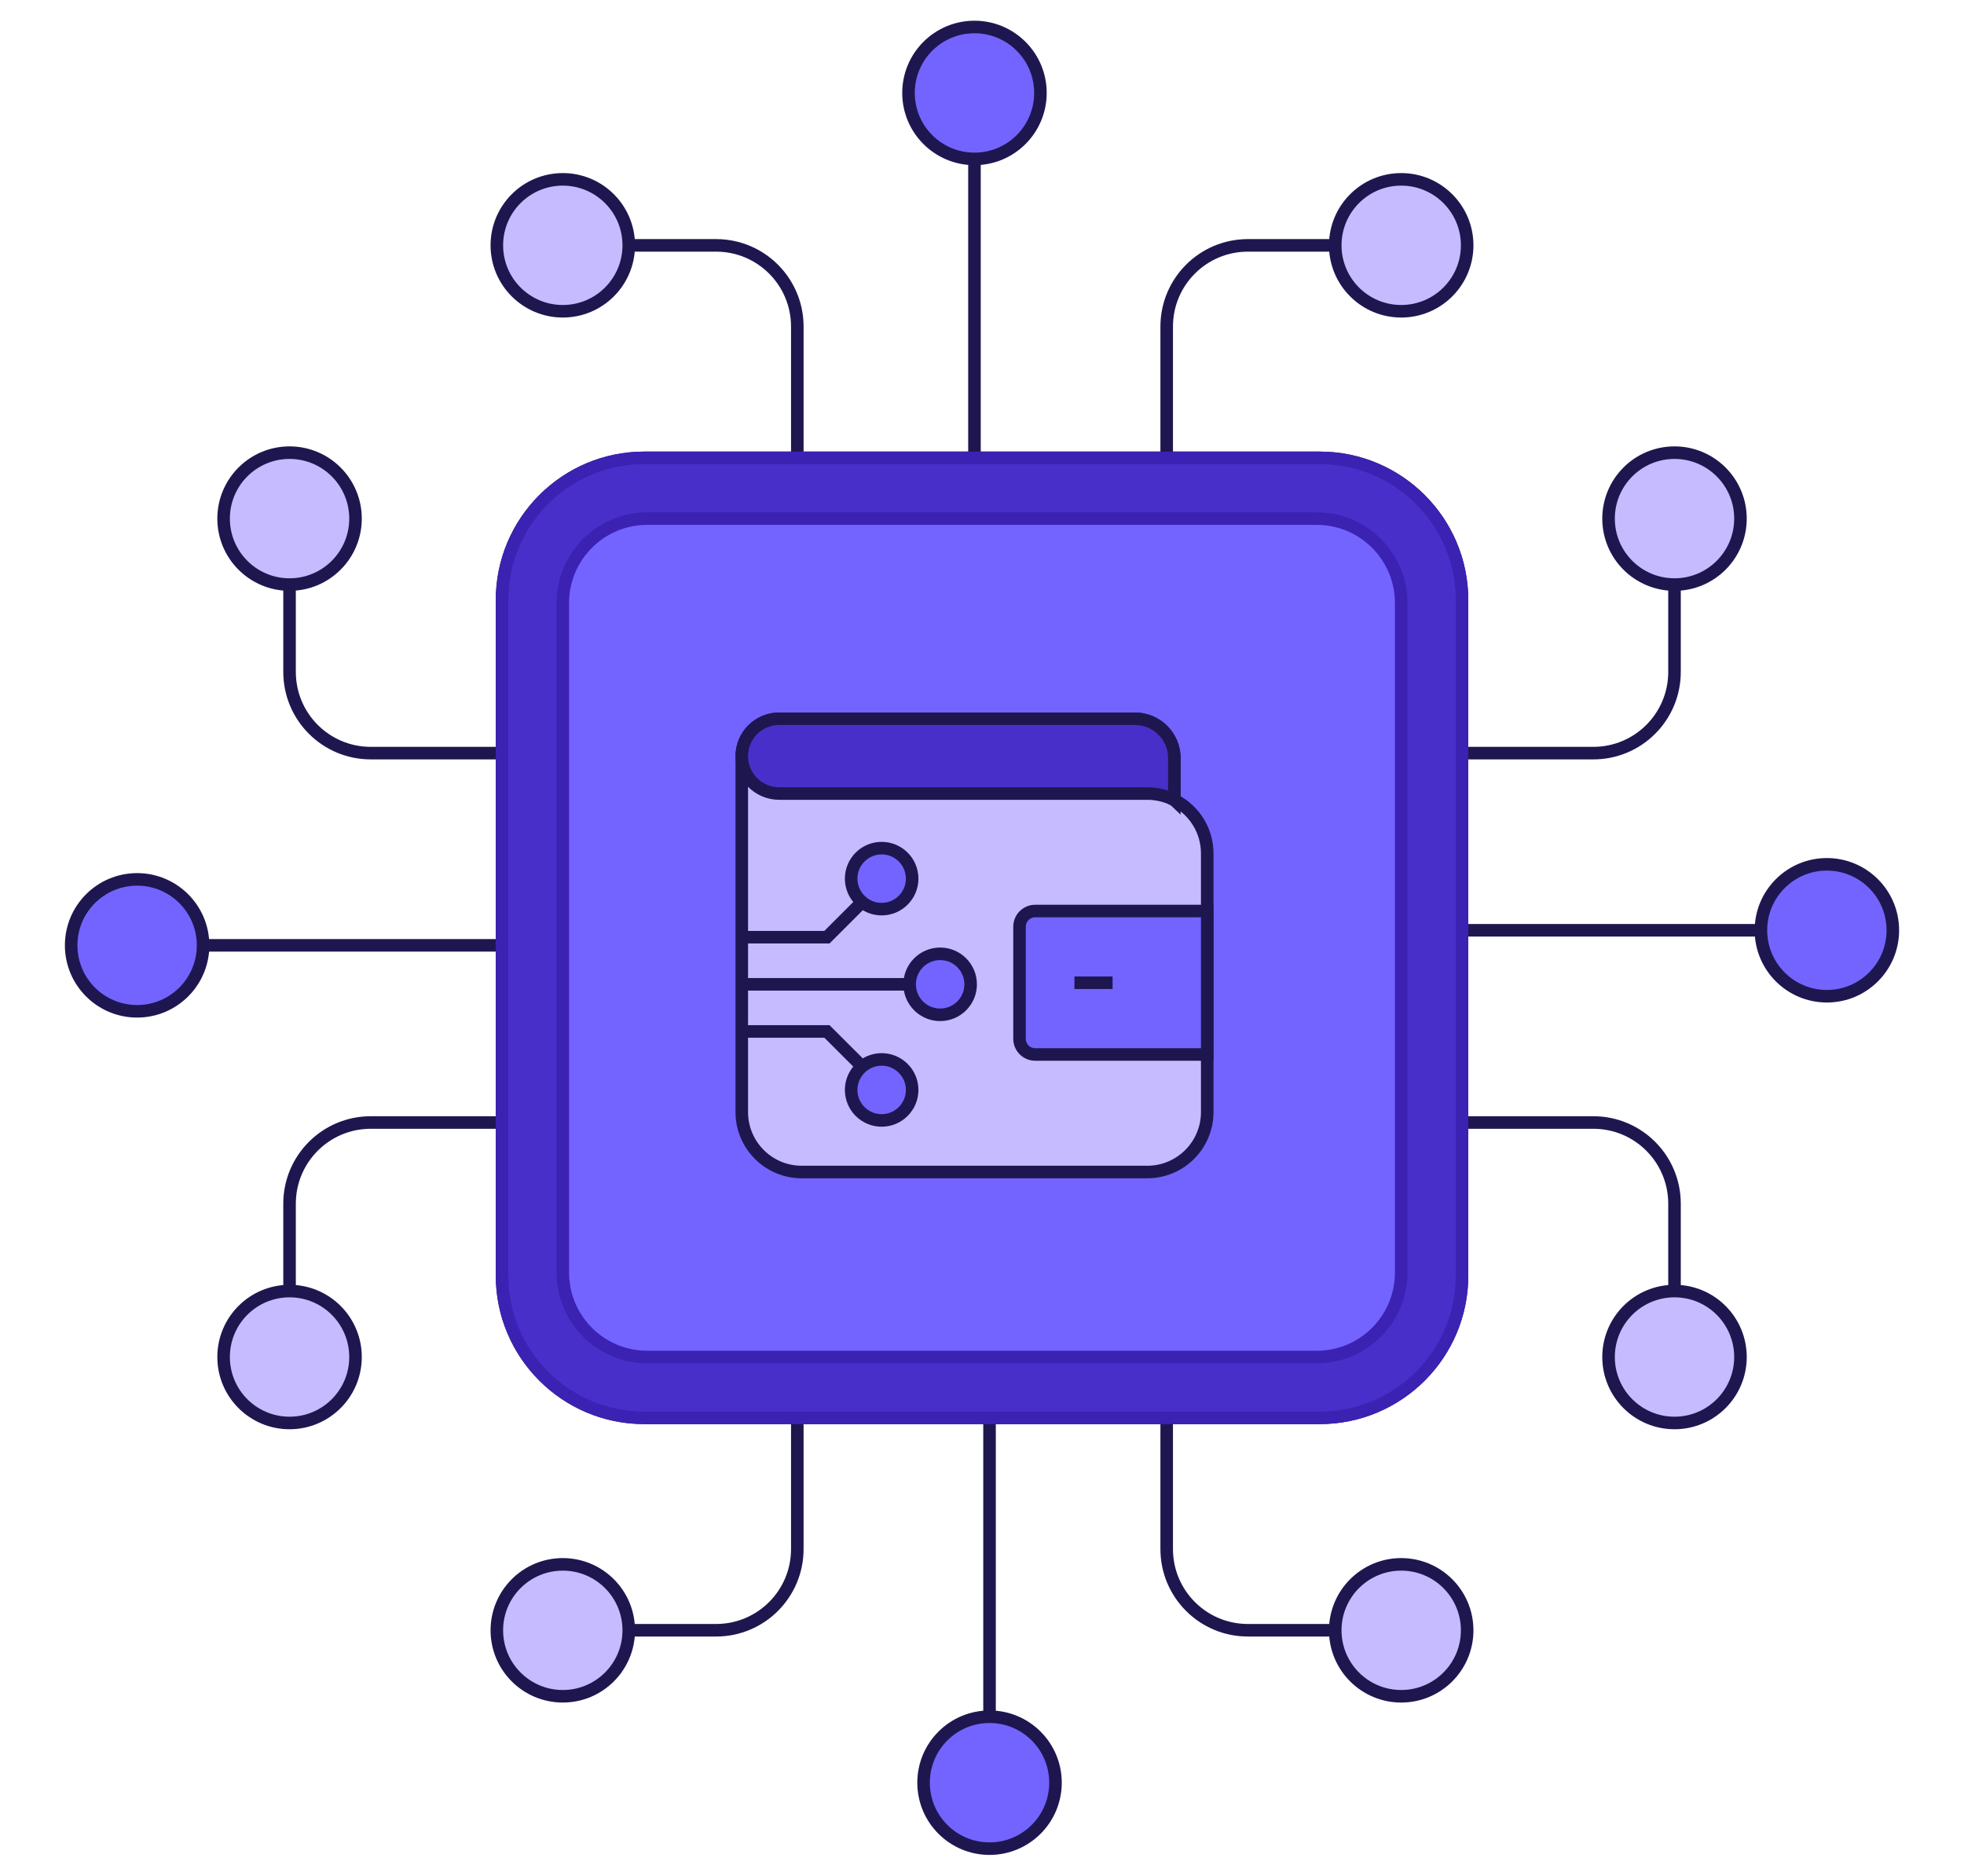
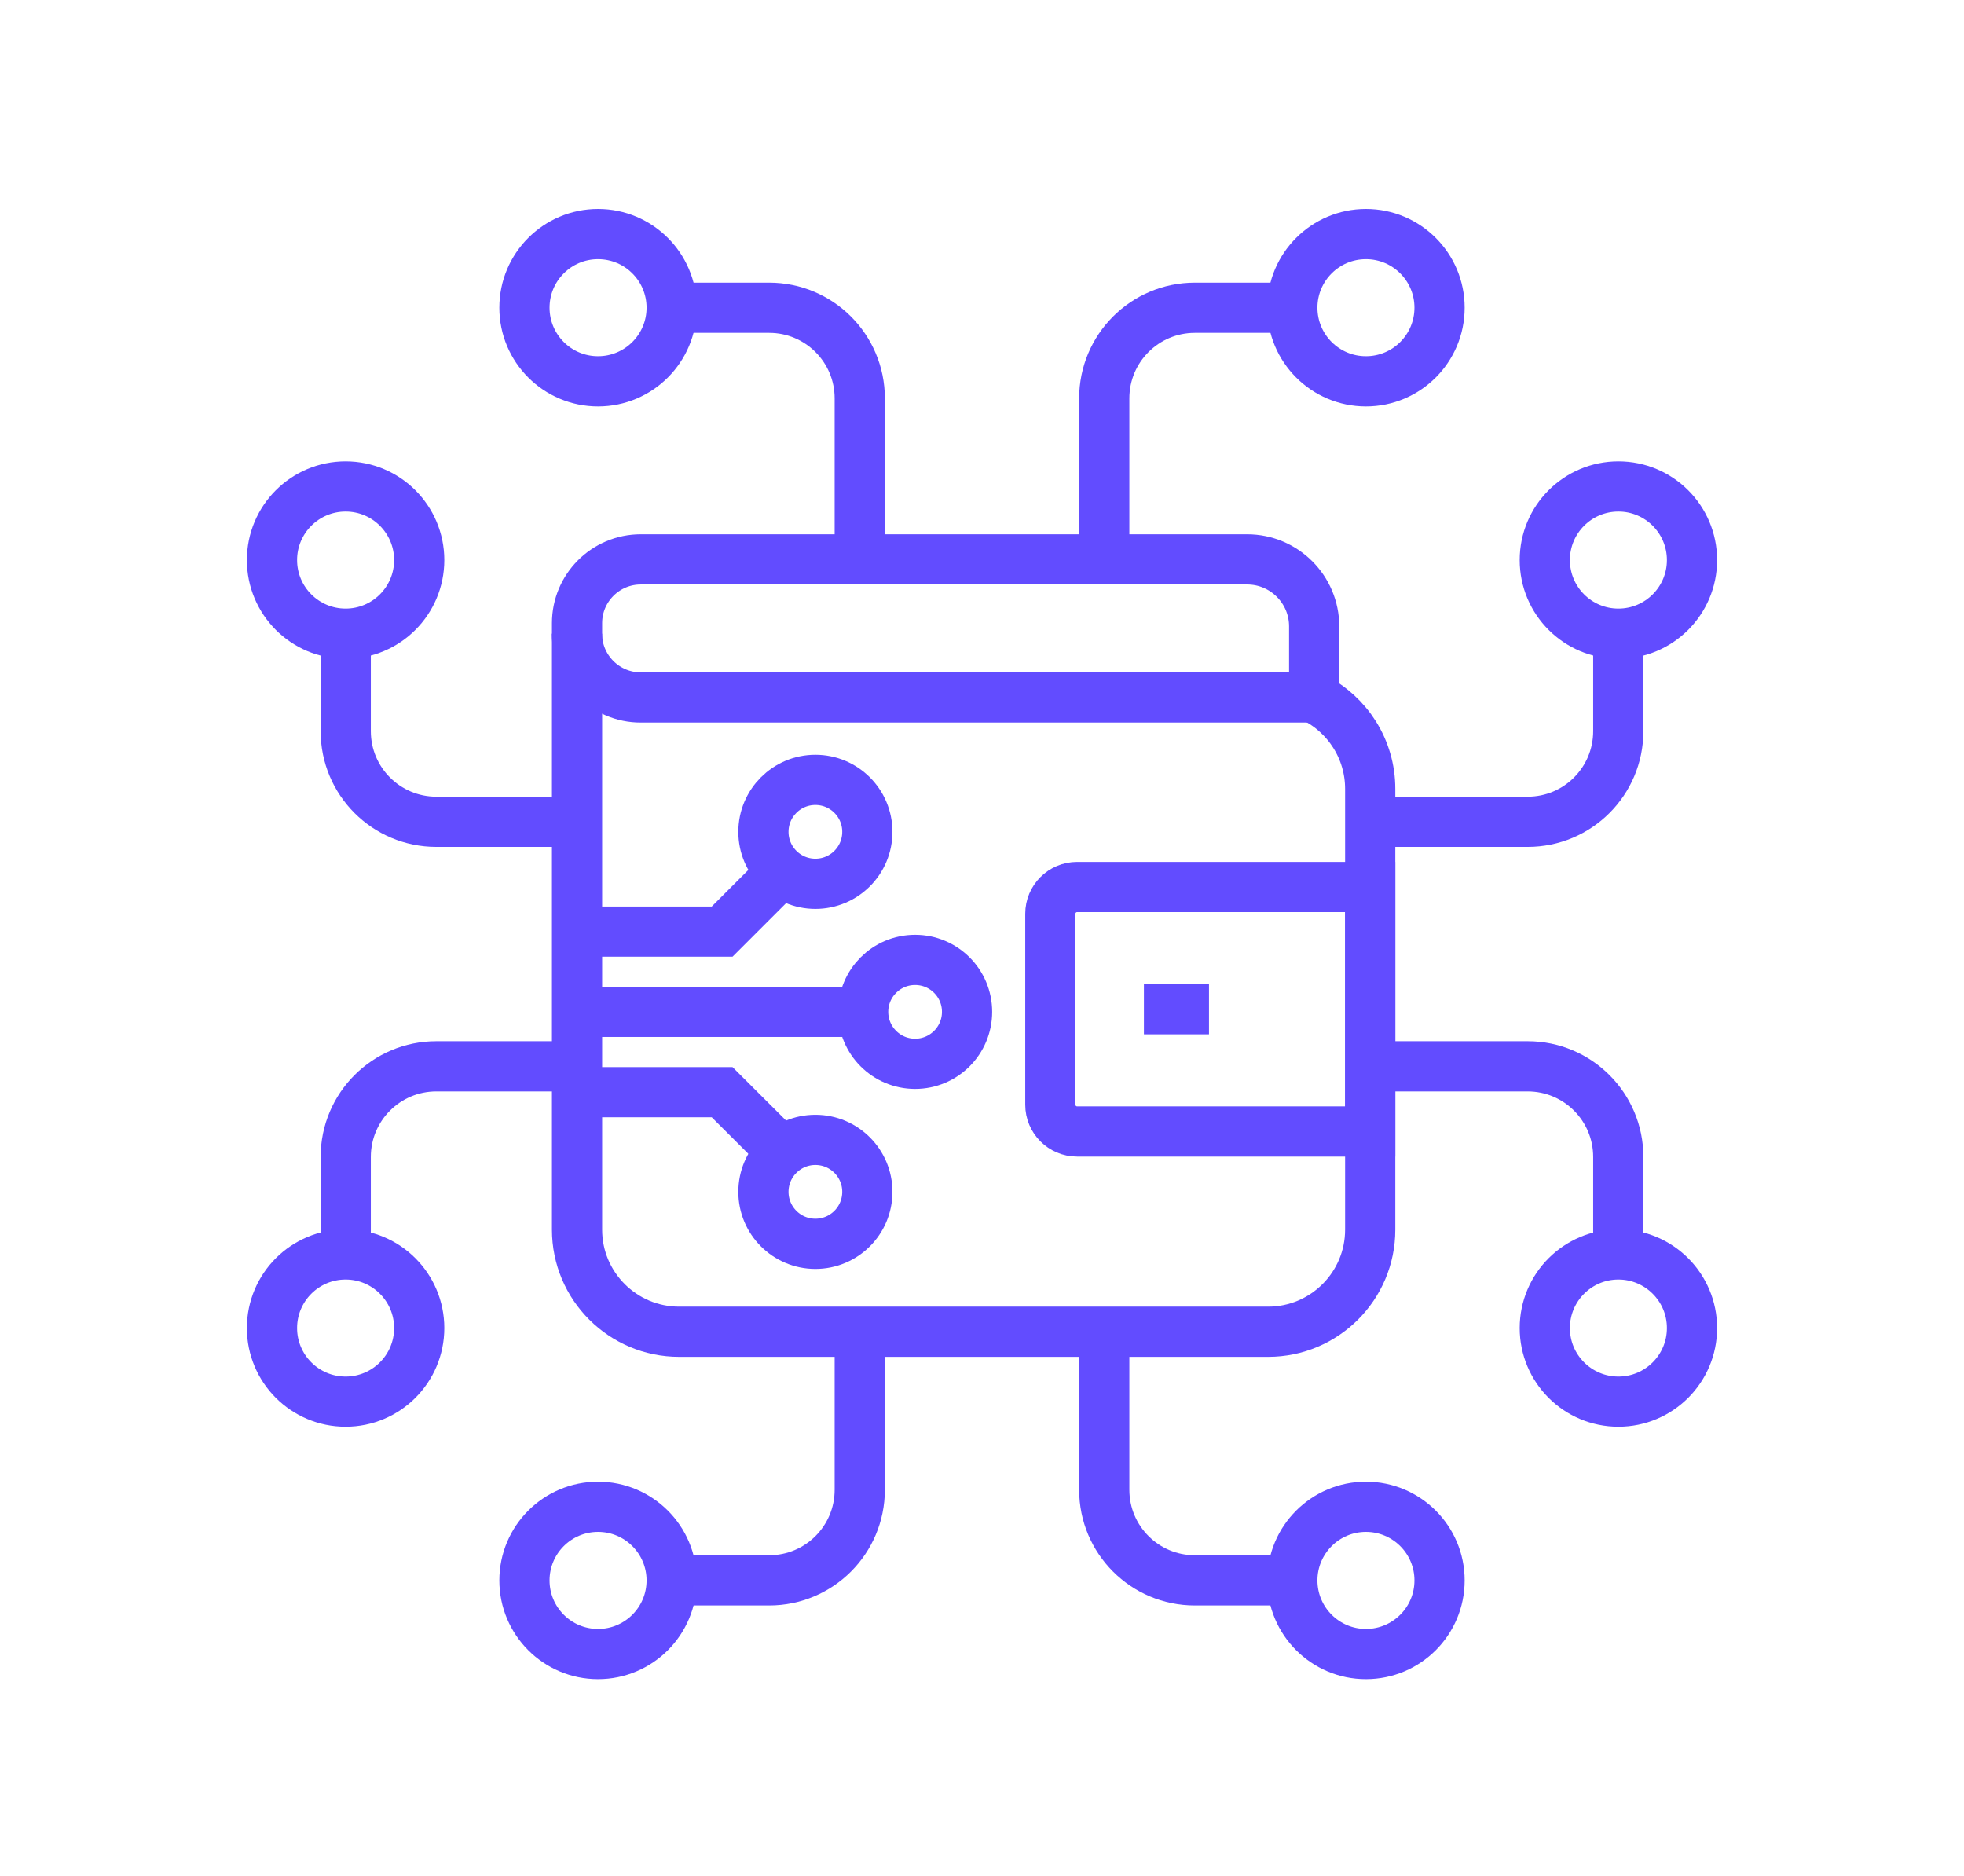
<svg xmlns="http://www.w3.org/2000/svg" id="Capa_1" data-name="Capa 1" viewBox="0 0 312.96 298.88">
  <defs>
    <style>
      .cls-1 {
-         fill: #7364ff;
-       }
- 
-       .cls-1, .cls-2, .cls-3, .cls-4, .cls-5 {
+         fill: none;
+         stroke: #624cff;
        stroke-miterlimit: 10;
-         stroke-width: 2px;
-       }
- 
-       .cls-1, .cls-2, .cls-4, .cls-5 {
-         stroke: #1e174f;
-       }
- 
-       .cls-2 {
-         fill: #c6bbff;
-       }
- 
-       .cls-3 {
-         stroke: #3b22b2;
-       }
- 
-       .cls-3, .cls-5 {
-         fill: #492fc9;
-       }
- 
-       .cls-4 {
-         fill: none;
+         stroke-width: 8px;
      }
    </style>
  </defs>
  <g>
-     <rect class="cls-1" x="80" y="72.96" width="152.97" height="152.97" rx="22.67" ry="22.67" />
    <g>
-       <g>
-         <path class="cls-4" d="M127.05,72.96v-20.92c0-7.15-5.79-12.94-12.94-12.94h-13.92" />
-         <circle class="cls-2" cx="89.68" cy="39.09" r="10.51" />
-       </g>
-       <g>
-         <path class="cls-4" d="M185.91,72.96v-20.92c0-7.15,5.79-12.94,12.94-12.94h13.92" />
-         <circle class="cls-2" cx="223.28" cy="39.09" r="10.51" />
-       </g>
-       <line class="cls-1" x1="155.28" y1="72.96" x2="155.28" y2="23.04" />
-       <circle class="cls-1" cx="155.28" cy="14.81" r="10.51" />
+       <path class="cls-1" d="M137,86.82v-23.34c0-7.98-6.46-14.44-14.44-14.44h-15.53" />
+       <circle class="cls-1" cx="95.3" cy="49.03" r="11.73" />
    </g>
    <g>
-       <g>
-         <path class="cls-4" d="M185.91,225.92v20.92c0,7.15,5.79,12.94,12.94,12.94h13.92" />
-         <circle class="cls-2" cx="223.28" cy="259.79" r="10.51" />
-       </g>
-       <g>
-         <path class="cls-4" d="M127.05,225.92v20.92c0,7.15-5.79,12.94-12.94,12.94h-13.92" />
-         <circle class="cls-2" cx="89.68" cy="259.79" r="10.51" />
-       </g>
-       <line class="cls-1" x1="157.68" y1="225.92" x2="157.68" y2="275.84" />
-       <circle class="cls-1" cx="157.68" cy="284.07" r="10.51" />
+       <path class="cls-1" d="M175.96,86.82v-23.34c0-7.98,6.46-14.44,14.44-14.44h15.53" />
+       <circle class="cls-1" cx="217.66" cy="49.03" r="11.73" />
+     </g>
+   </g>
+   <g>
+     <g>
+       <path class="cls-1" d="M175.96,214.05v23.34c0,7.98,6.46,14.44,14.44,14.44h15.53" />
+       <circle class="cls-1" cx="217.66" cy="251.84" r="11.73" />
    </g>
    <g>
-       <g>
-         <path class="cls-4" d="M232.97,120.01h20.92c7.15,0,12.94-5.79,12.94-12.94v-13.92" />
-         <circle class="cls-2" cx="266.83" cy="82.64" r="10.51" />
-       </g>
-       <g>
-         <path class="cls-4" d="M232.97,178.87h20.92c7.15,0,12.94,5.79,12.94,12.94v13.92" />
-         <circle class="cls-2" cx="266.83" cy="216.24" r="10.51" />
-       </g>
-       <line class="cls-1" x1="232.97" y1="148.24" x2="282.88" y2="148.24" />
-       <circle class="cls-1" cx="291.11" cy="148.24" r="10.51" />
+       <path class="cls-1" d="M137,214.05v23.34c0,7.98-6.46,14.44-14.44,14.44h-15.53" />
+       <circle class="cls-1" cx="95.3" cy="251.84" r="11.73" />
+     </g>
+   </g>
+   <g>
+     <g>
+       <path class="cls-1" d="M220.09,130.95h23.34c7.98,0,14.44-6.46,14.44-14.44v-15.53" />
+       <circle class="cls-1" cx="257.89" cy="89.25" r="11.73" />
    </g>
    <g>
-       <g>
-         <path class="cls-4" d="M80,178.87h-20.92c-7.15,0-12.94,5.79-12.94,12.94v13.92" />
-         <circle class="cls-2" cx="46.14" cy="216.24" r="10.51" />
-       </g>
-       <g>
-         <path class="cls-4" d="M80,120.01h-20.92c-7.15,0-12.94-5.79-12.94-12.94v-13.92" />
-         <circle class="cls-2" cx="46.14" cy="82.64" r="10.51" />
-       </g>
-       <line class="cls-1" x1="80" y1="150.64" x2="30.08" y2="150.64" />
-       <circle class="cls-1" cx="21.85" cy="150.64" r="10.51" />
+       <path class="cls-1" d="M220.09,169.92h23.34c7.98,0,14.44,6.46,14.44,14.44v15.53" />
+       <circle class="cls-1" cx="257.89" cy="211.62" r="11.73" />
    </g>
-     <path class="cls-3" d="M210.3,72.96h-107.63c-12.52,0-22.67,10.15-22.67,22.67v107.63c0,12.52,10.15,22.67,22.67,22.67h107.63c12.52,0,22.67-10.15,22.67-22.67v-107.63c0-12.52-10.15-22.67-22.67-22.67ZM223.28,202.78c0,7.43-6.02,13.46-13.46,13.46h-106.68c-7.43,0-13.46-6.02-13.46-13.46v-106.68c0-7.43,6.02-13.46,13.46-13.46h106.68c7.43,0,13.46,6.02,13.46,13.46v106.68Z" />
  </g>
  <g>
-     <path class="cls-2" d="M118.2,121.06v56.15c0,5.27,4.28,9.55,9.55,9.55h55.07c5.27,0,9.55-4.28,9.55-9.55v-41.21c0-3.72-2.13-6.95-5.24-8.52v-1.07s0-5.6,0-5.6c0-3.46-2.81-6.27-6.27-6.27h-56.7c-3.29,0-5.96,2.67-5.96,5.96h0v.57Z" />
-     <path class="cls-5" d="M187.12,127.47c-1.29-.65-2.75-1.02-4.3-1.02h-58.66c-3.29,0-5.96-2.67-5.96-5.96h0c0-3.29,2.67-5.96,5.96-5.96h56.7c3.46,0,6.27,2.81,6.27,6.27v6.68s0,0,0,0Z" />
    <g>
-       <path class="cls-1" d="M164.96,145.17h27.41v22.86h-27.41c-1.38,0-2.5-1.12-2.5-2.5v-17.86c0-1.38,1.12-2.5,2.5-2.5Z" />
-       <line class="cls-2" x1="171.21" y1="156.6" x2="177.29" y2="156.6" />
+       <path class="cls-1" d="M92.87,169.92h-23.34c-7.98,0-14.44,6.46-14.44,14.44v15.53" />
+       <circle class="cls-1" cx="55.07" cy="211.62" r="11.73" />
    </g>
    <g>
-       <polyline class="cls-4" points="118.2 149.34 131.77 149.34 137.61 143.5" />
-       <circle class="cls-1" cx="140.49" cy="140.01" r="4.86" />
+       <path class="cls-1" d="M92.87,130.95h-23.34c-7.98,0-14.44-6.46-14.44-14.44v-15.53" />
+       <circle class="cls-1" cx="55.07" cy="89.25" r="11.73" />
+     </g>
+   </g>
+   <g>
+     <path class="cls-1" d="M91.95,100.25v95.69c0,8.98,7.29,16.27,16.27,16.27h93.85c8.98,0,16.27-7.29,16.27-16.27v-70.23c0-6.34-3.63-11.84-8.93-14.52v-11.37c0-5.9-4.79-10.68-10.68-10.68h-96.62c-5.61,0-10.16,4.55-10.16,10.16h0v.97-.02Z" />
+     <path class="cls-1" d="M209.41,111.14h-107.31c-5.61,0-10.16-4.55-10.16-10.16h0" />
+     <g>
+       <path class="cls-1" d="M171.63,141.34h46.71v38.96h-46.71c-2.35,0-4.26-1.91-4.26-4.26v-30.44c0-2.35,1.91-4.26,4.26-4.26Z" />
+       <line class="cls-1" x1="182.28" y1="160.82" x2="192.65" y2="160.82" />
    </g>
    <g>
-       <polyline class="cls-4" points="118.2 164.36 131.77 164.36 137.61 170.19" />
-       <circle class="cls-1" cx="140.49" cy="173.68" r="4.86" />
+       <polyline class="cls-1" points="91.95 148.45 115.07 148.45 125.03 138.49" />
+       <circle class="cls-1" cx="129.93" cy="132.55" r="8.28" />
    </g>
    <g>
-       <line class="cls-4" x1="118.2" y1="156.85" x2="145.35" y2="156.85" />
-       <circle class="cls-1" cx="149.81" cy="156.85" r="4.86" />
+       <polyline class="cls-1" points="91.95 174.04 115.07 174.04 125.03 183.98" />
+       <circle class="cls-1" cx="129.93" cy="189.92" r="8.28" />
+     </g>
+     <g>
+       <line class="cls-1" x1="91.95" y1="161.24" x2="138.22" y2="161.24" />
+       <circle class="cls-1" cx="145.82" cy="161.24" r="8.28" />
    </g>
  </g>
</svg>
